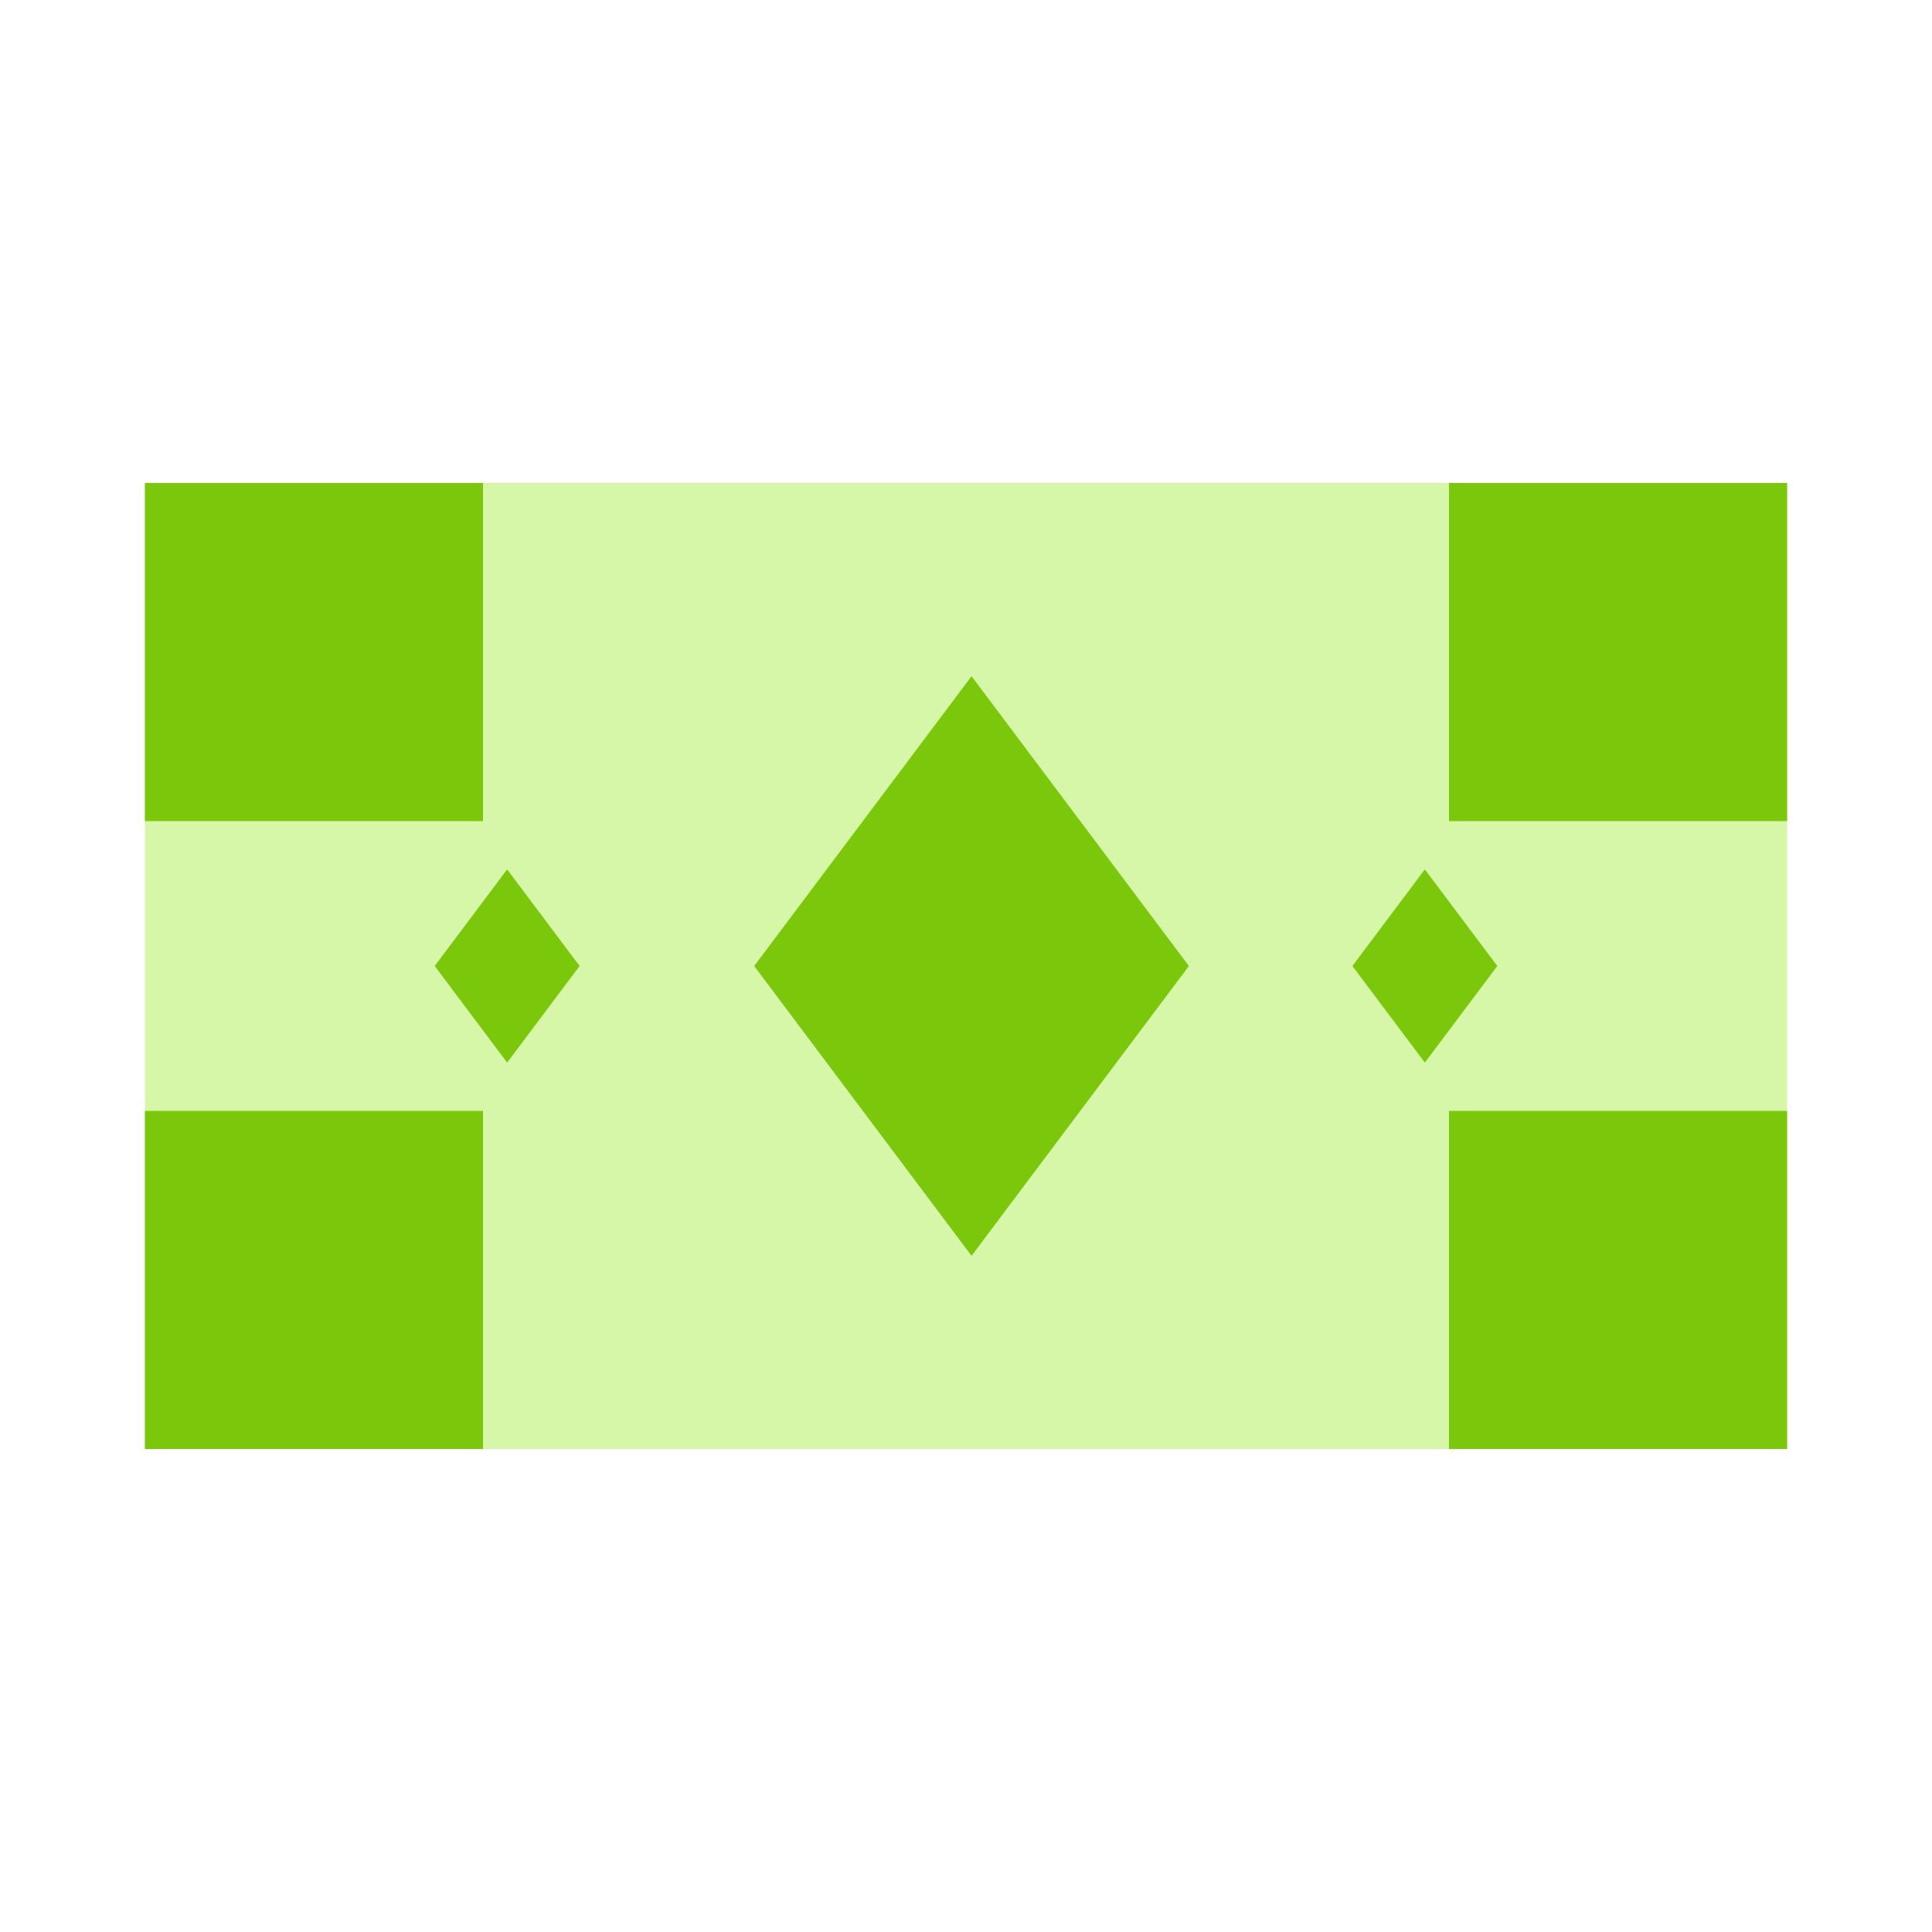
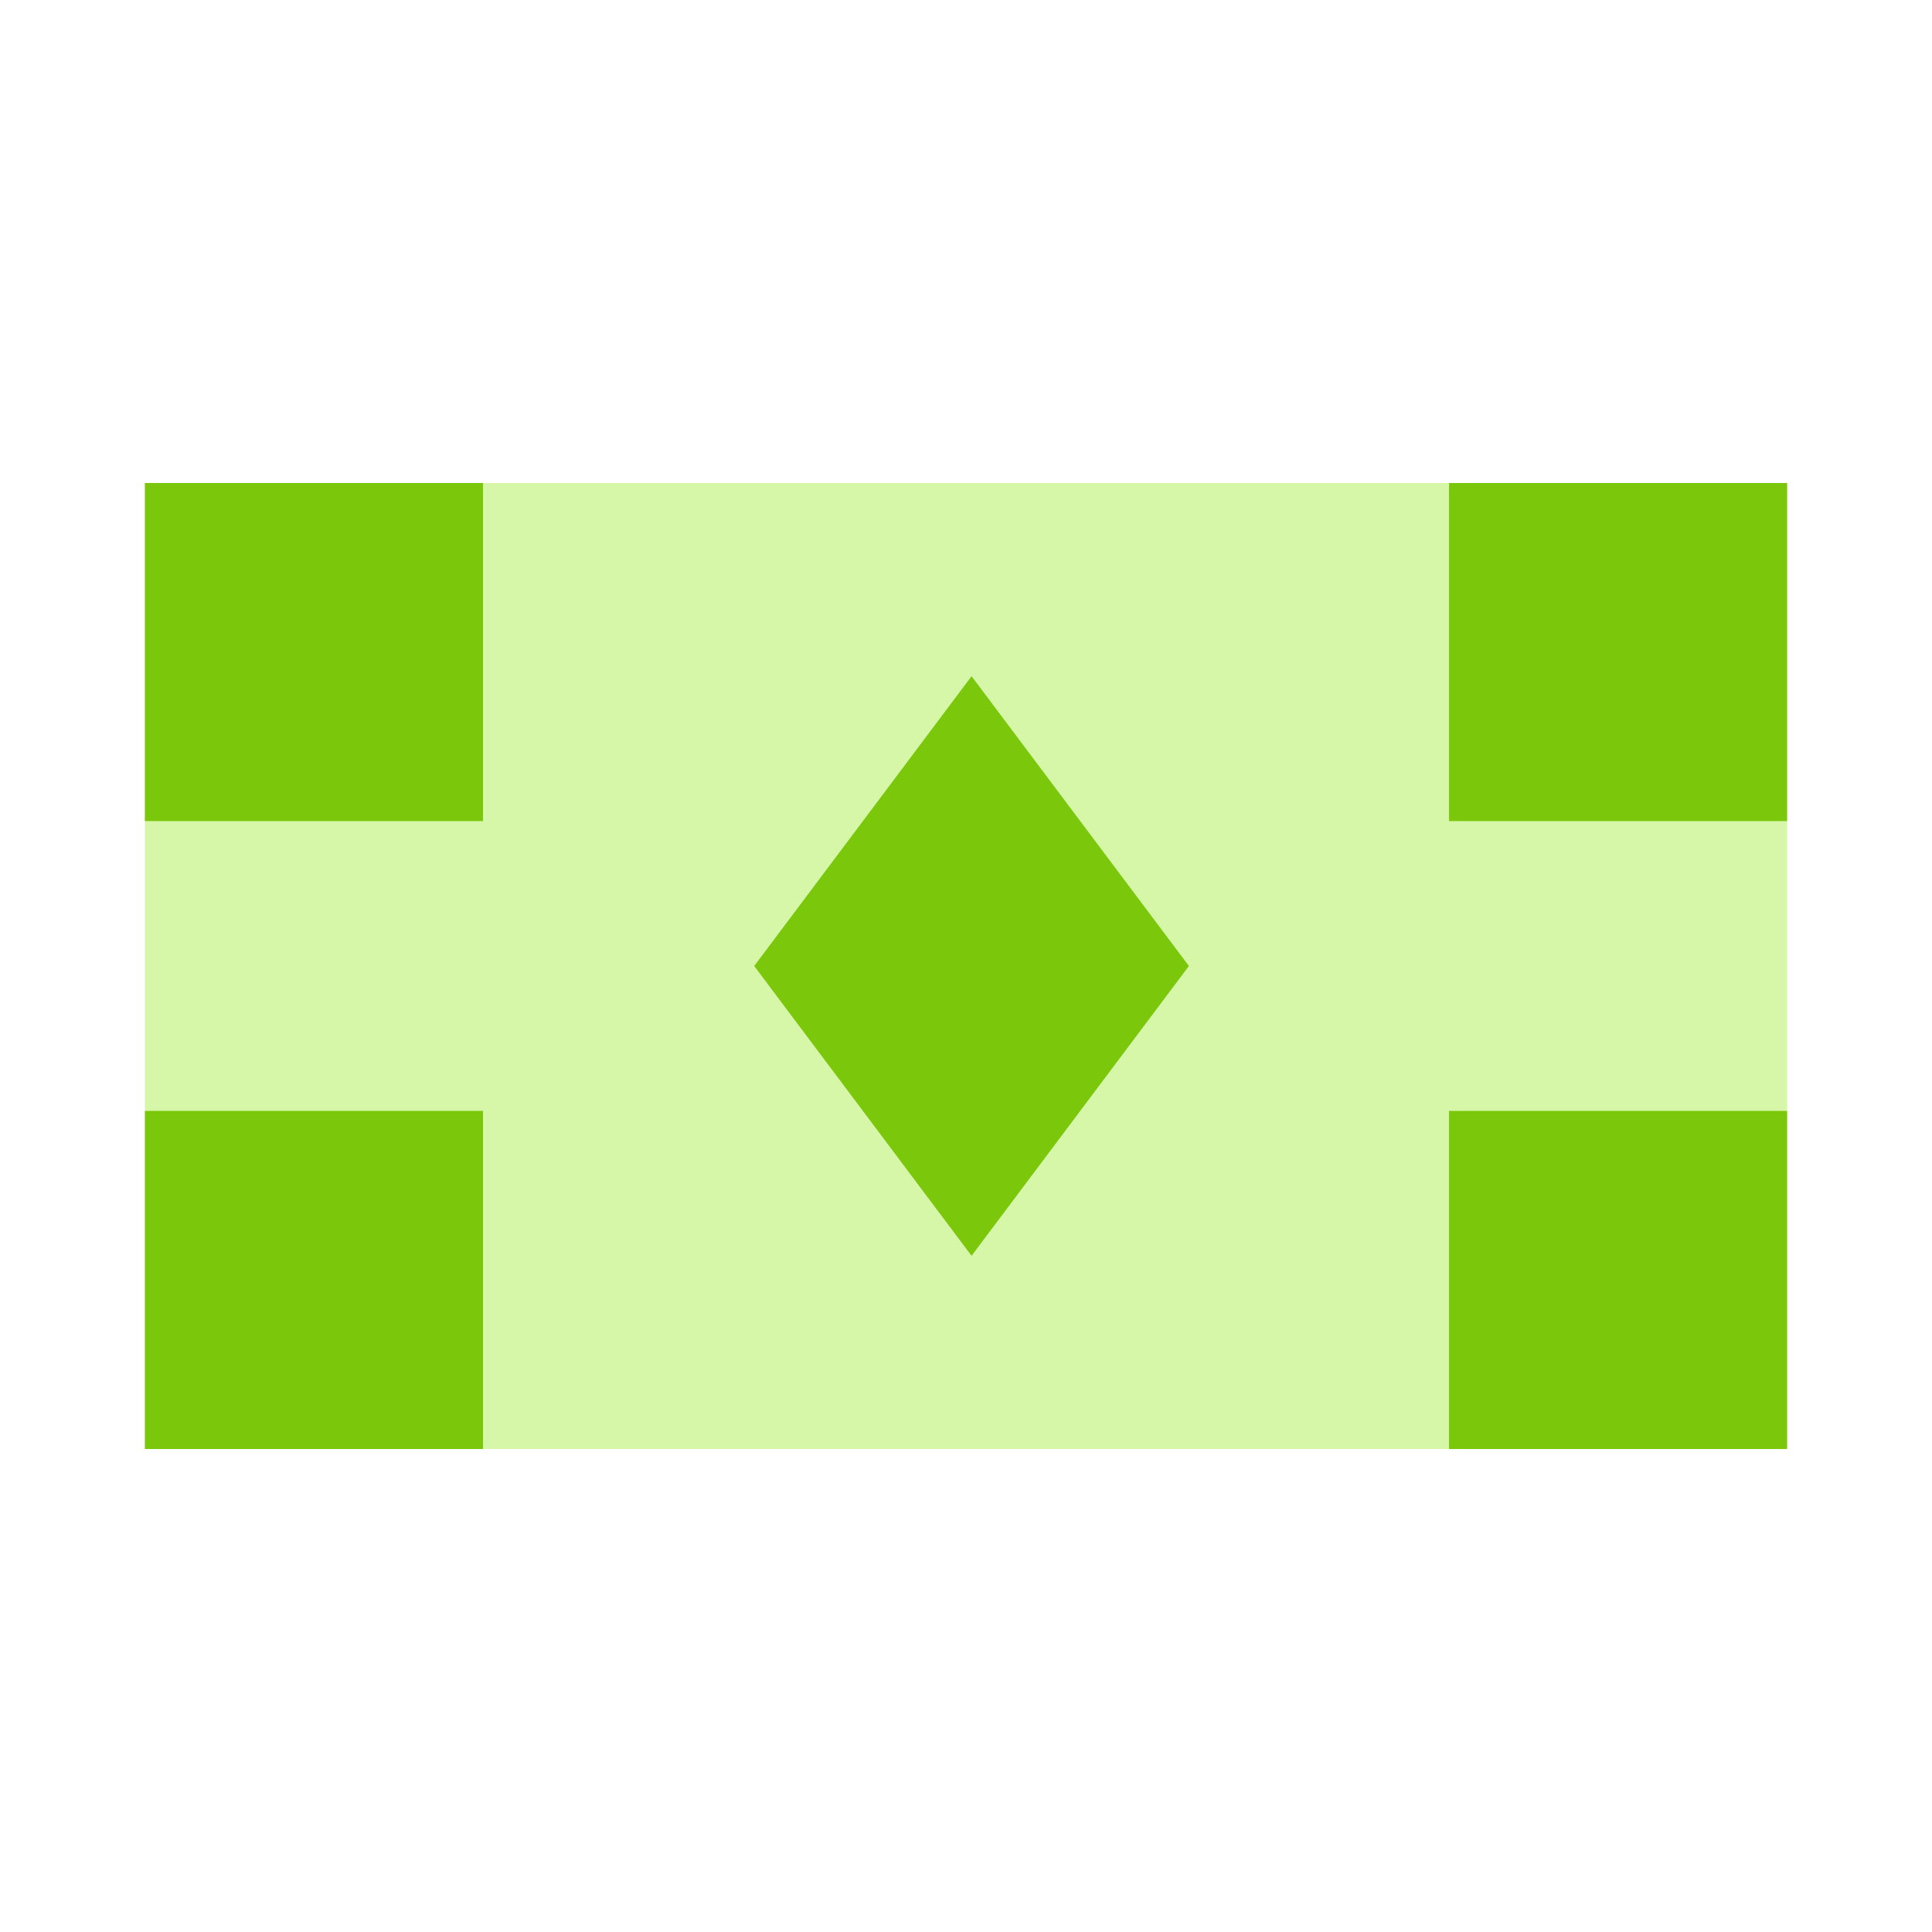
<svg viewBox="0 0 80 80" fill="none">
  <path opacity="0.5" d="M8 22H72V58H8V22Z" fill="#AEEE52" stroke="#AEEE52" stroke-width="4" stroke-linecap="square" class="fill-green stroke-green" />
  <path fill-rule="evenodd" clip-rule="evenodd" d="M18 22H8V32H18V22ZM18 58H8V48H18V58ZM72 48V58H62V48H72ZM62 22H72V32H62V22Z" fill="#7AC70C" class="fill-green" />
  <path d="M8 22V20H6V22H8ZM18 22H20V20H18V22ZM8 32H6V34H8V32ZM18 32V34H20V32H18ZM18 58V60H20V58H18ZM8 58H6V60H8V58ZM8 48V46H6V48H8ZM18 48H20V46H18V48ZM72 48H74V46H72V48ZM72 58V60H74V58H72ZM62 58H60V60H62V58ZM62 48V46H60V48H62ZM62 22V20H60V22H62ZM72 22H74V20H72V22ZM72 32V34H74V32H72ZM62 32H60V34H62V32ZM8 24H18V20H8V24ZM10 32V22H6V32H10ZM8 34H18V30H8V34ZM20 32V22H16V32H20ZM18 56H8V60H18V56ZM10 58V48H6V58H10ZM8 50H18V46H8V50ZM16 48V58H20V48H16ZM70 48V58H74V48H70ZM72 56H62V60H72V56ZM64 58V48H60V58H64ZM62 50H72V46H62V50ZM62 24H72V20H62V24ZM70 22V32H74V22H70ZM72 30H62V34H72V30ZM64 32V22H60V32H64Z" fill="#7AC70C" class="fill-green" />
  <path d="M40.23 28L49.23 40L40.23 52L31.23 40L40.23 28Z" fill="#7AC70C" class="fill-green" />
-   <path d="M21 36L24 40L21 44L18 40L21 36Z" fill="#7AC70C" class="fill-green" />
-   <path d="M59 36L62 40L59 44L56 40L59 36Z" fill="#7AC70C" class="fill-green" />
</svg>
